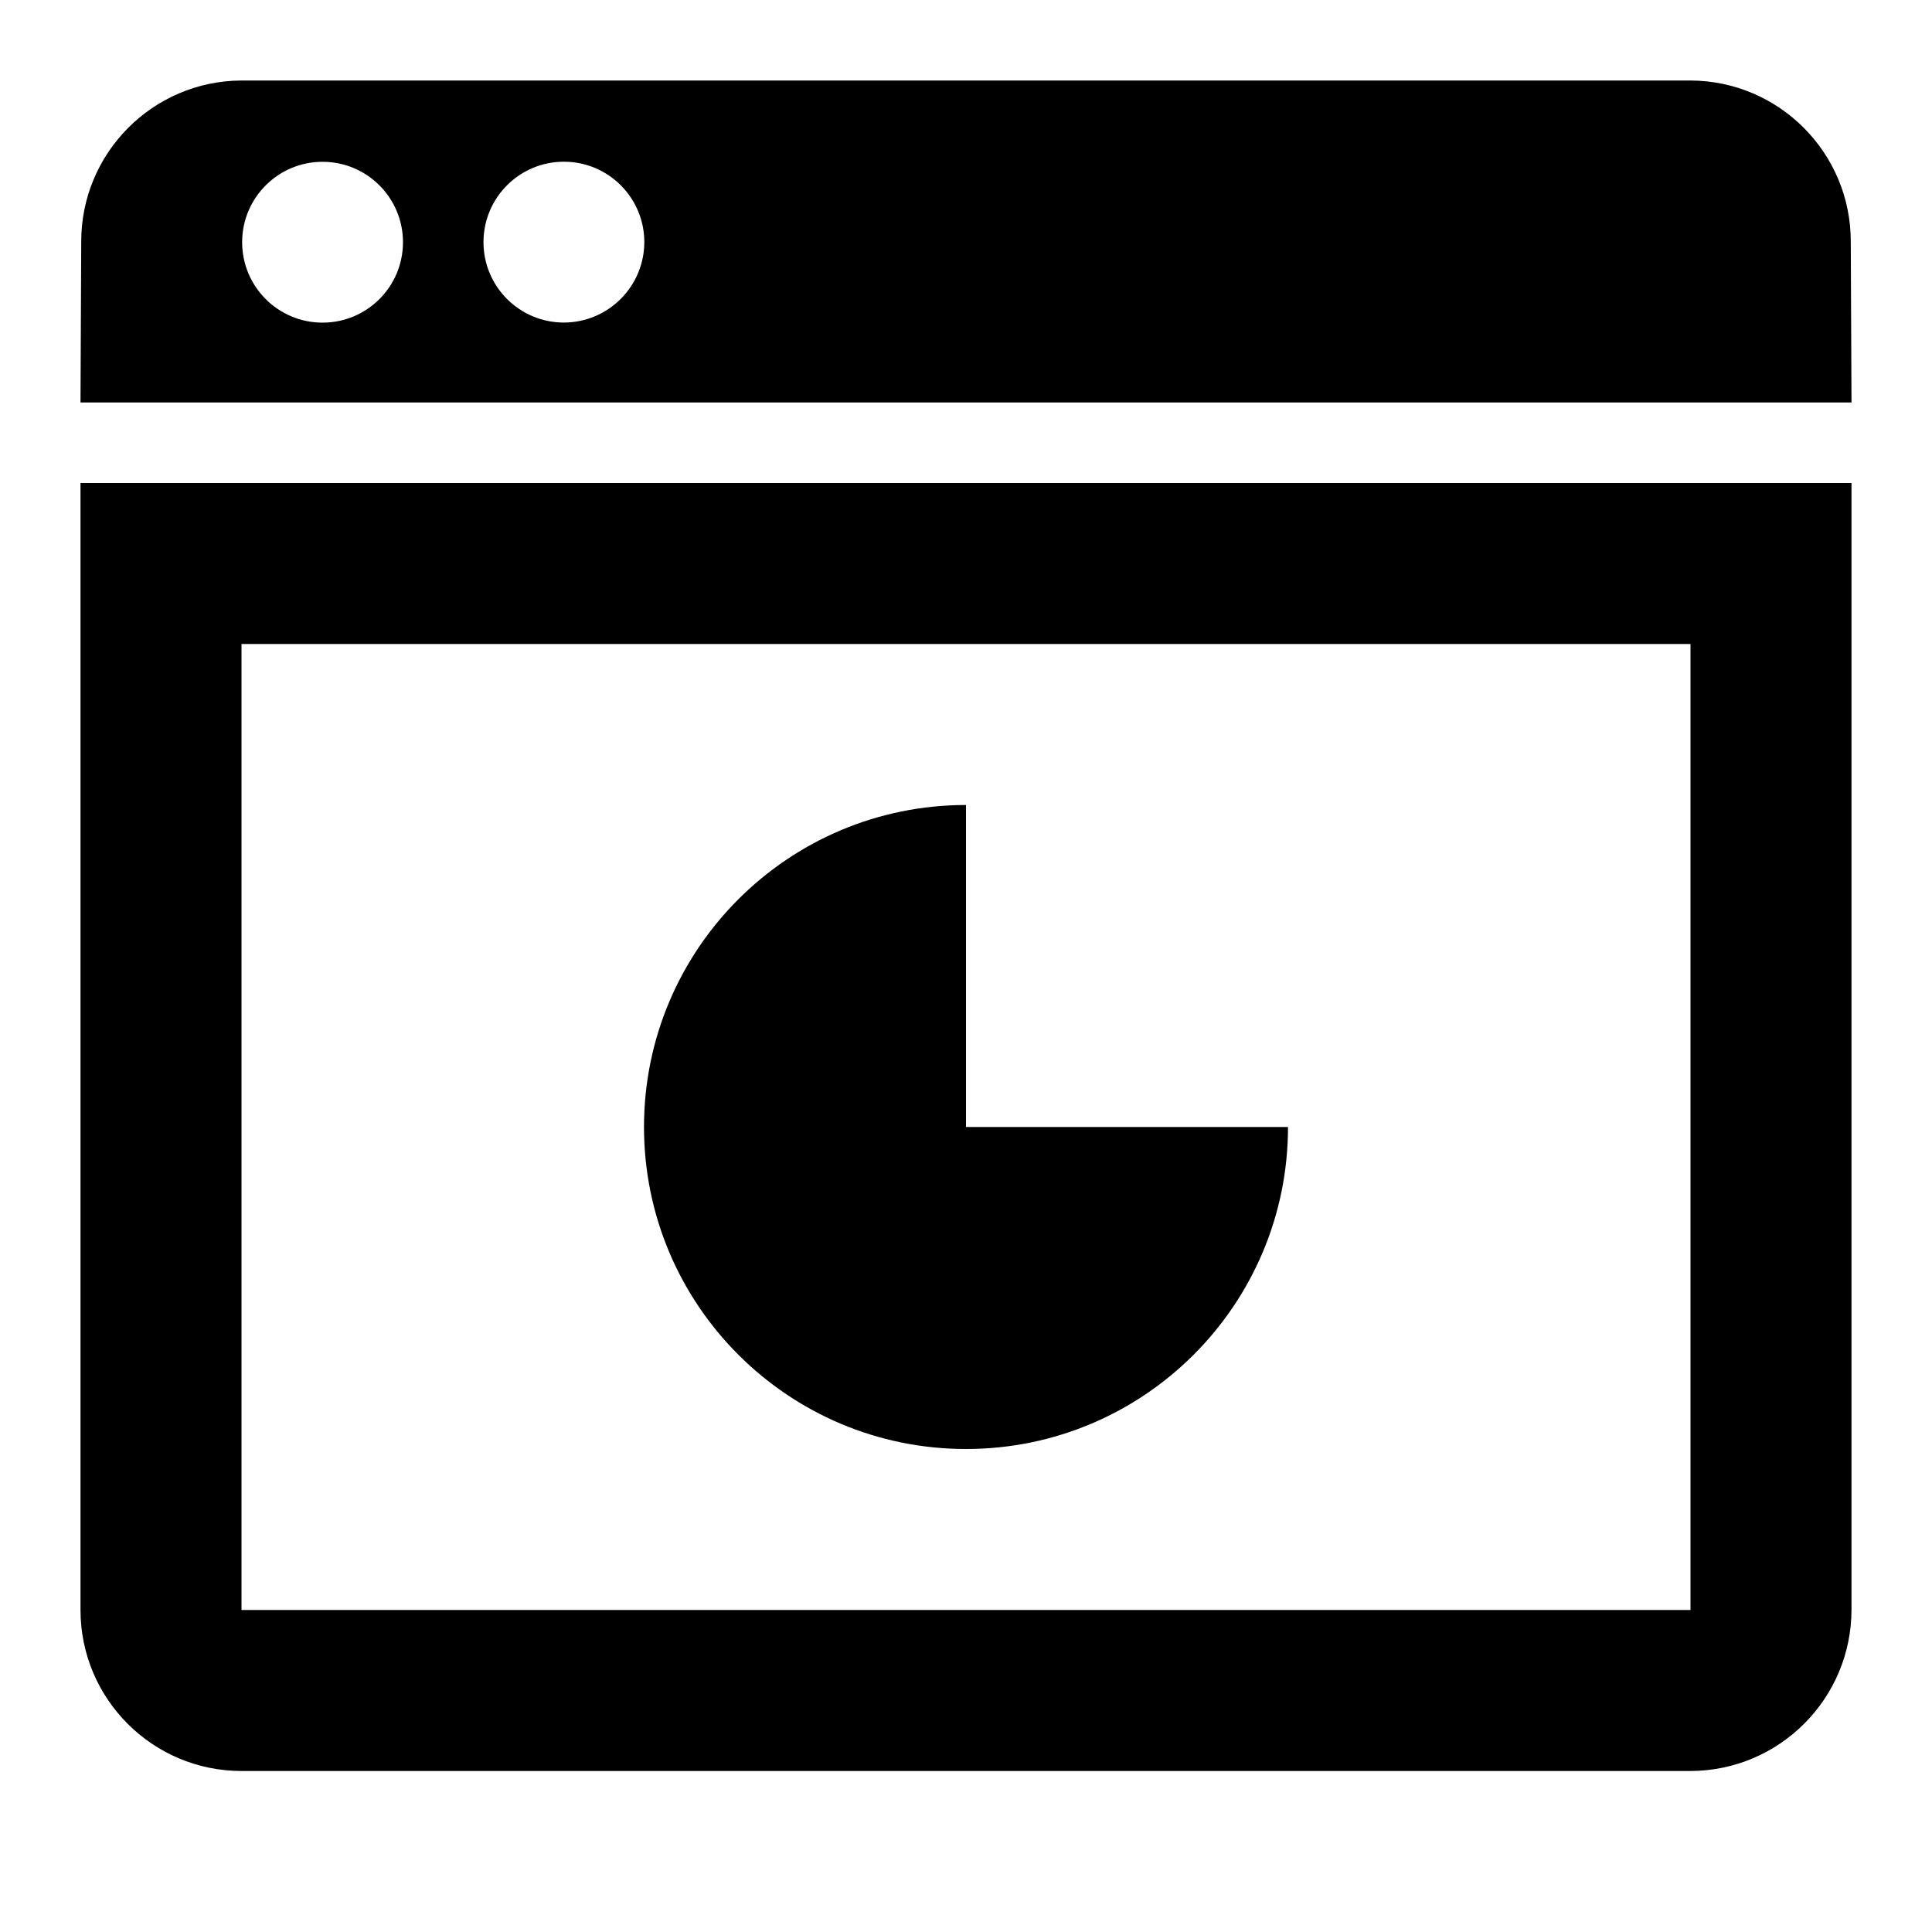
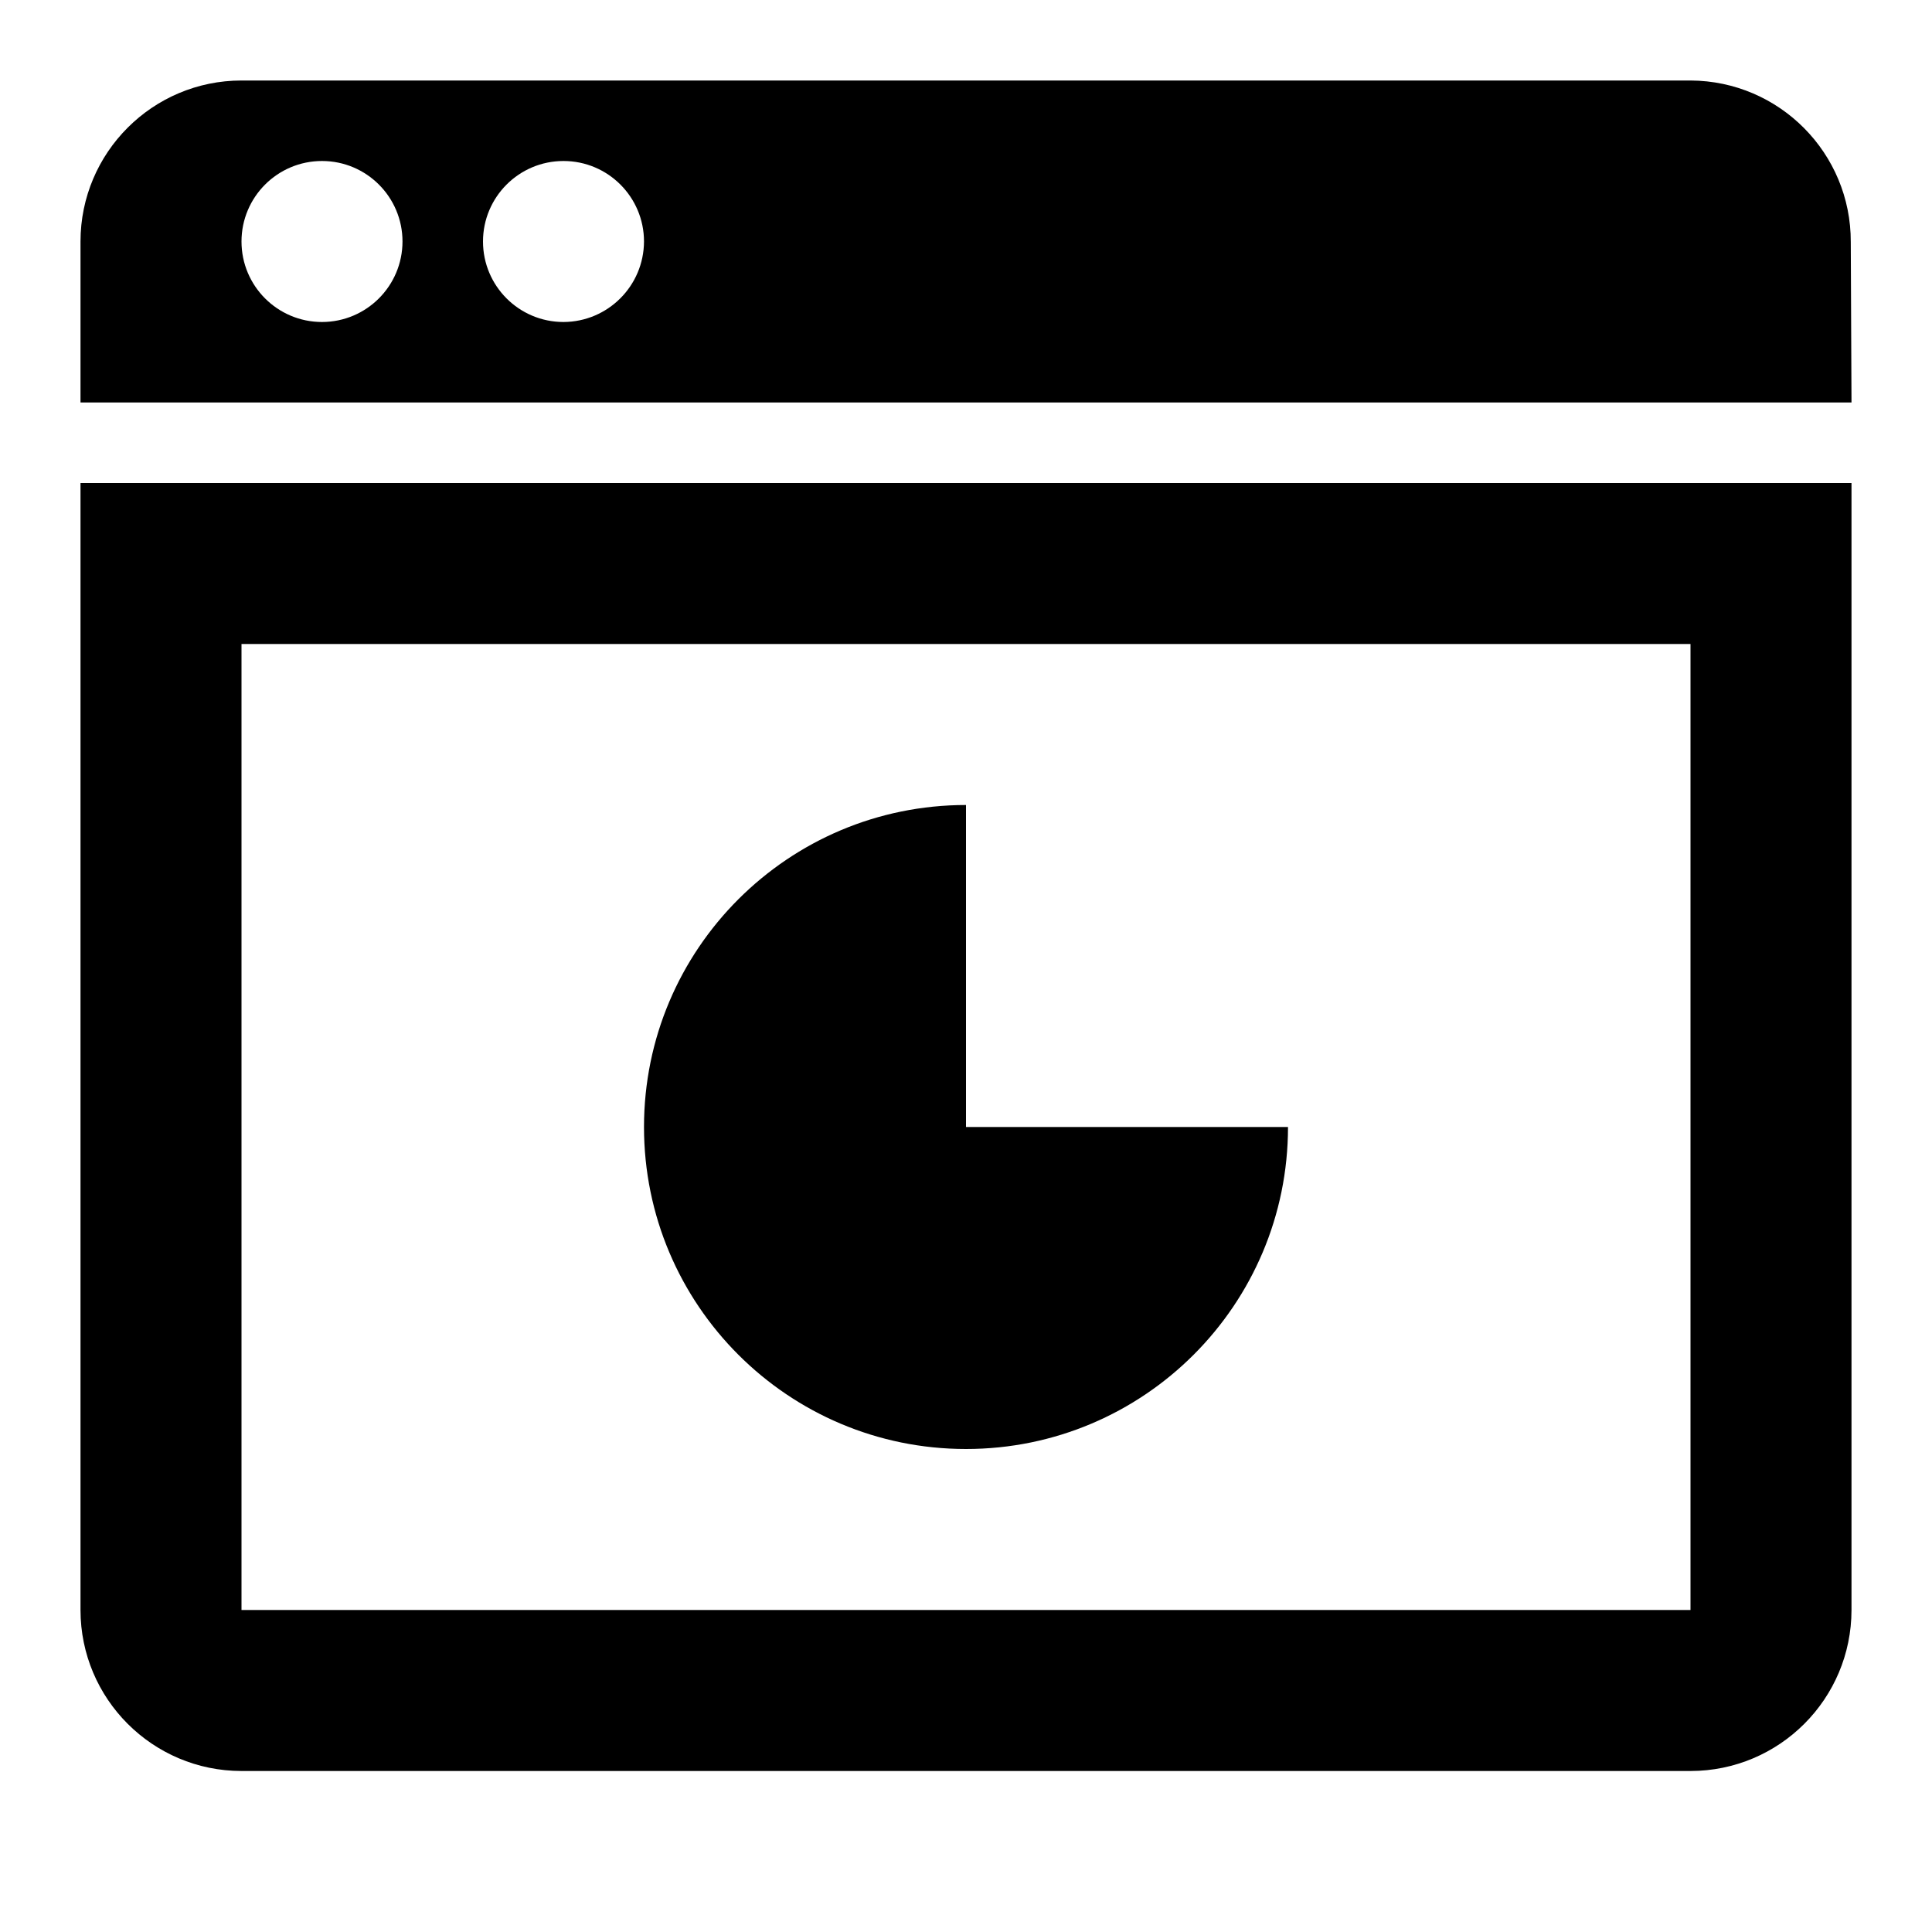
<svg xmlns="http://www.w3.org/2000/svg" viewBox="0 0 24 24">
-   <path d="M1.009,3.007,1,5H23l-.009-1.993A2,2,0,0,0,21,1H3A2,2,0,0,0,1.009,3.007ZM4.007,4.008a.999.999,0,1,1,.999-.999A.999.999,0,0,1,4.007,4.008Zm2.998-.001a.999.999,0,1,1,.999-.999A1.002,1.002,0,0,1,7.004,4.007Z" />
+   <path d="M1,3V5H23l-.009-1.993A2,2,0,0,0,21,1H3A2.001,2.001,0,0,0,1,3ZM4,4A1,1,0,1,1,5,3,1.001,1.001,0,0,1,4,4ZM7,4A1,1,0,1,1,8,3,1.004,1.004,0,0,1,7,4Z" />
  <path d="M12,10a4,4,0,1,0,4,4H12Z" />
-   <path d="M1,6V20a2.001,2.001,0,0,0,2,2H21a2.006,2.006,0,0,0,2-2.007V6ZM21,19v1H3V8H21Z" />
+   <path d="M1,6V20a2.001,2.001,0,0,0,2,2H21a2.001,2.001,0,0,0,2-2V6ZM21,20H3V8H21Z" />
</svg>
